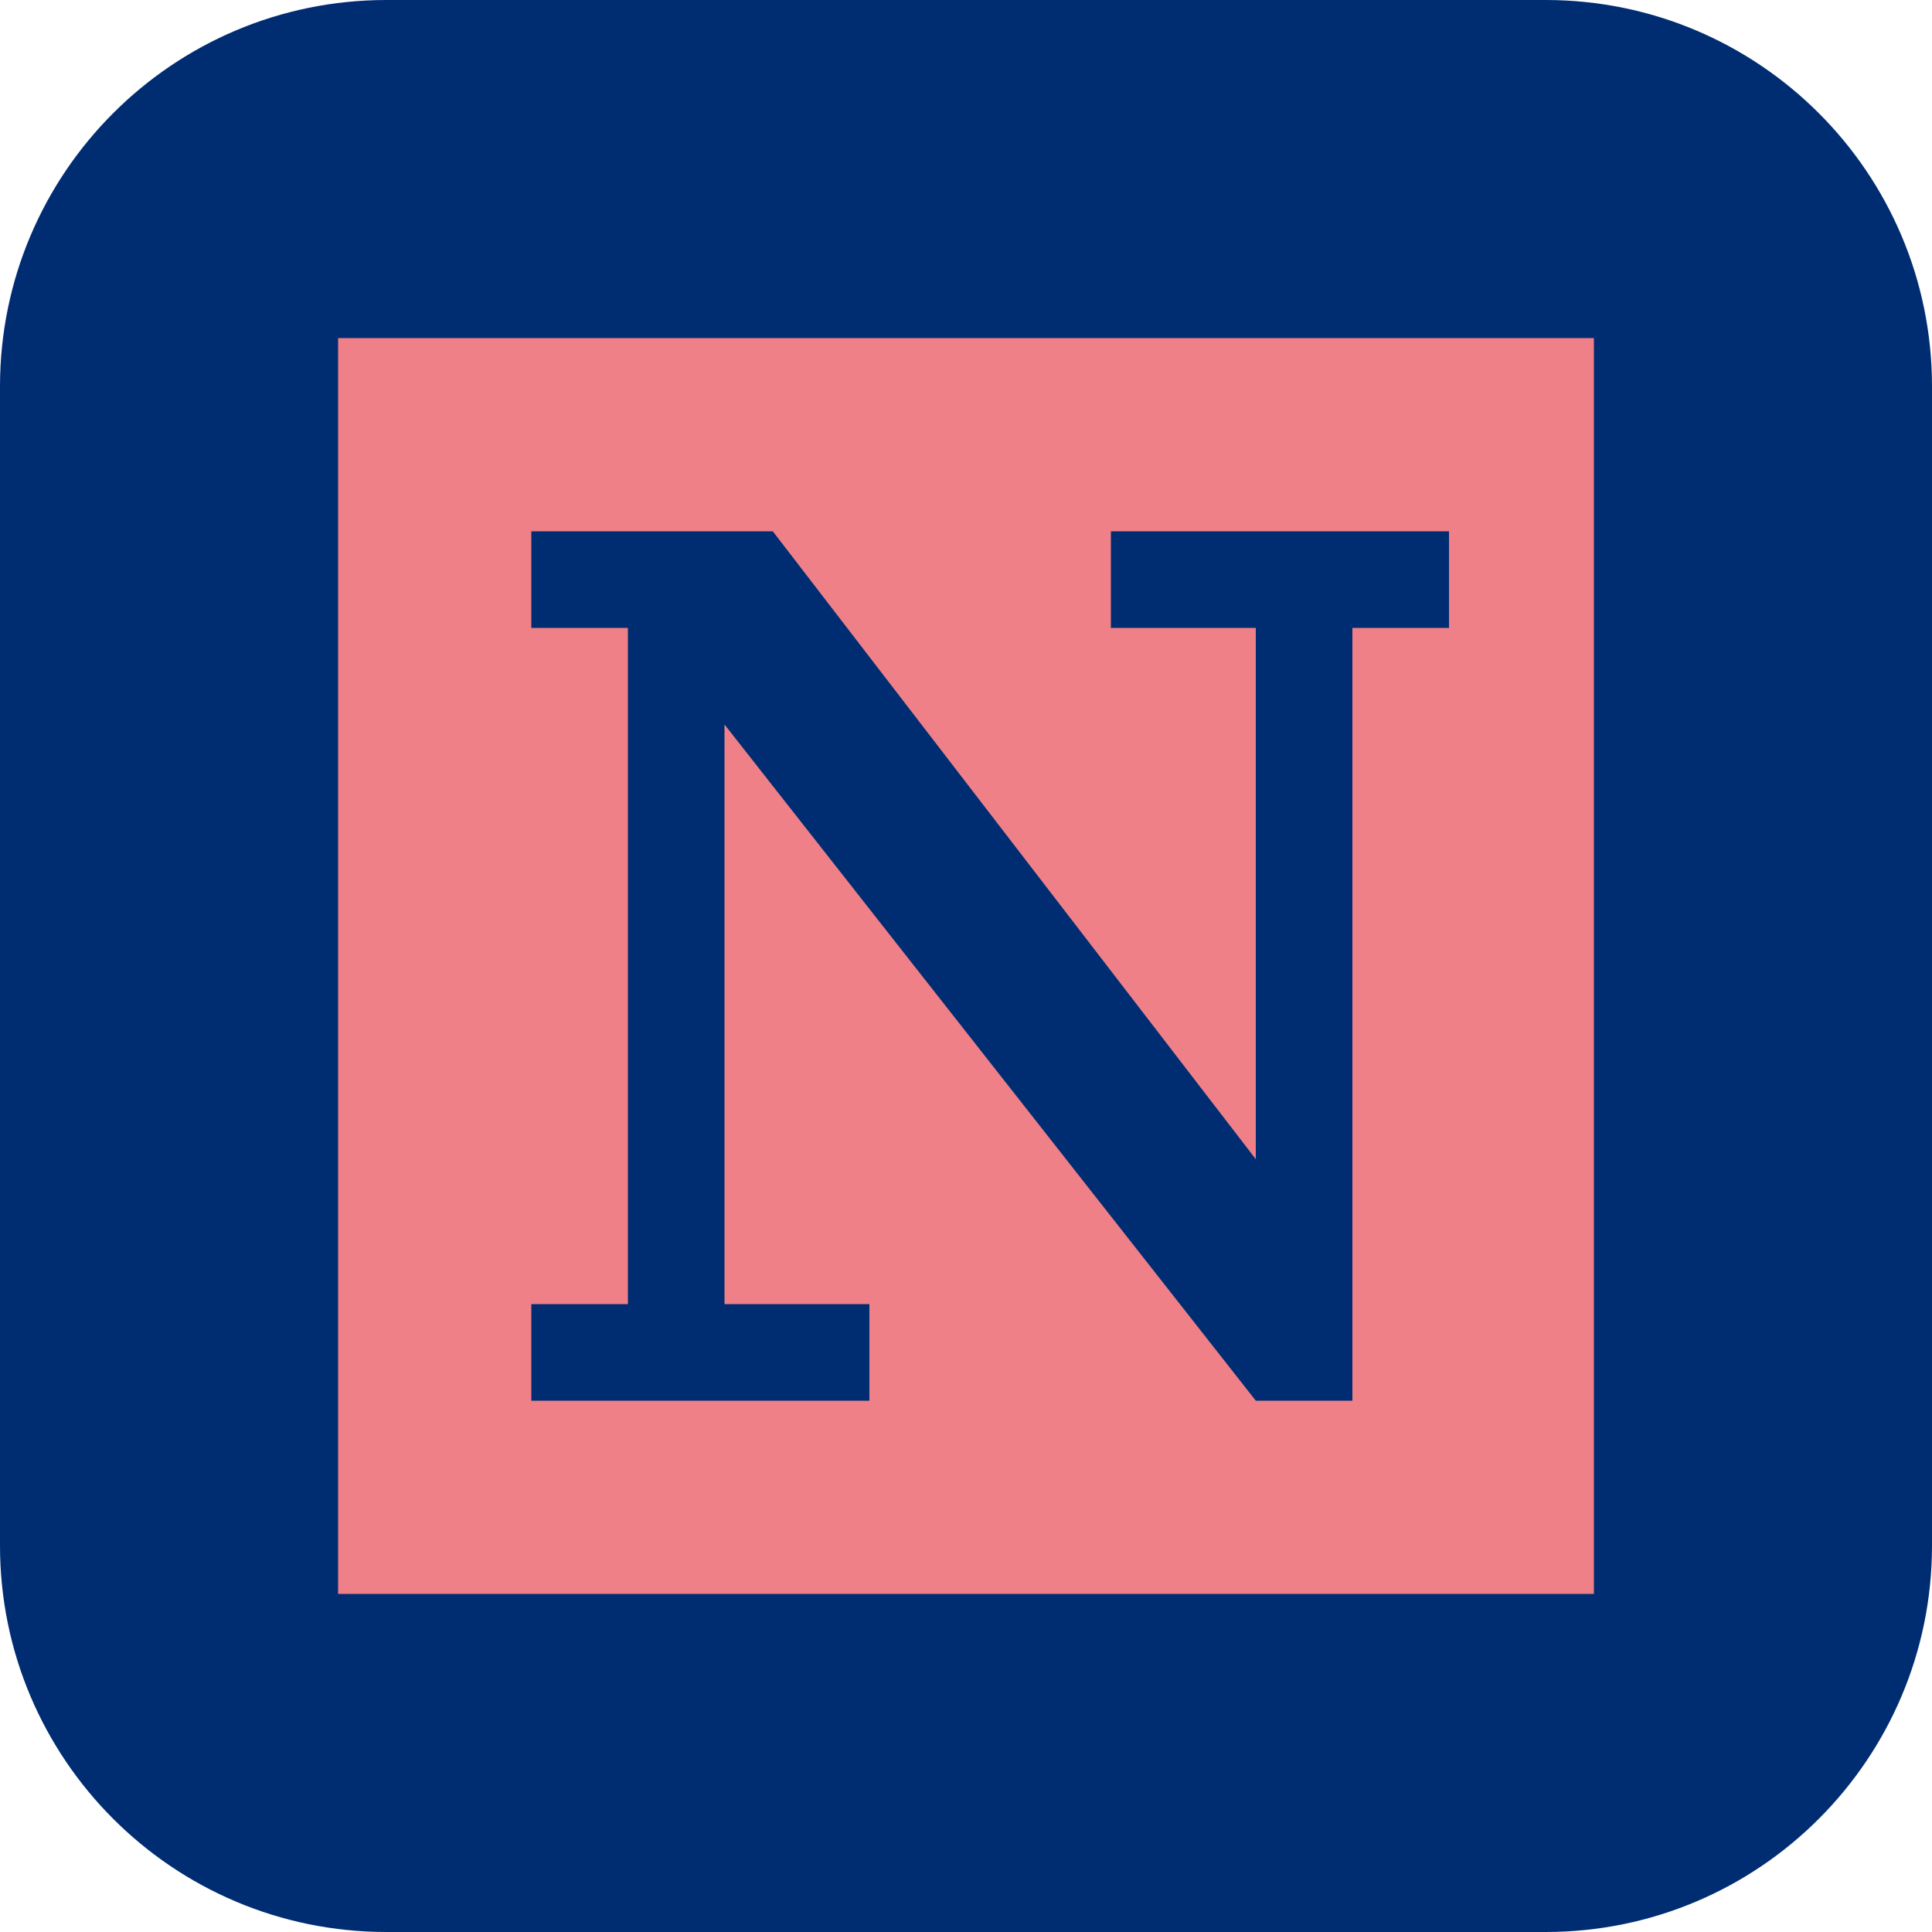
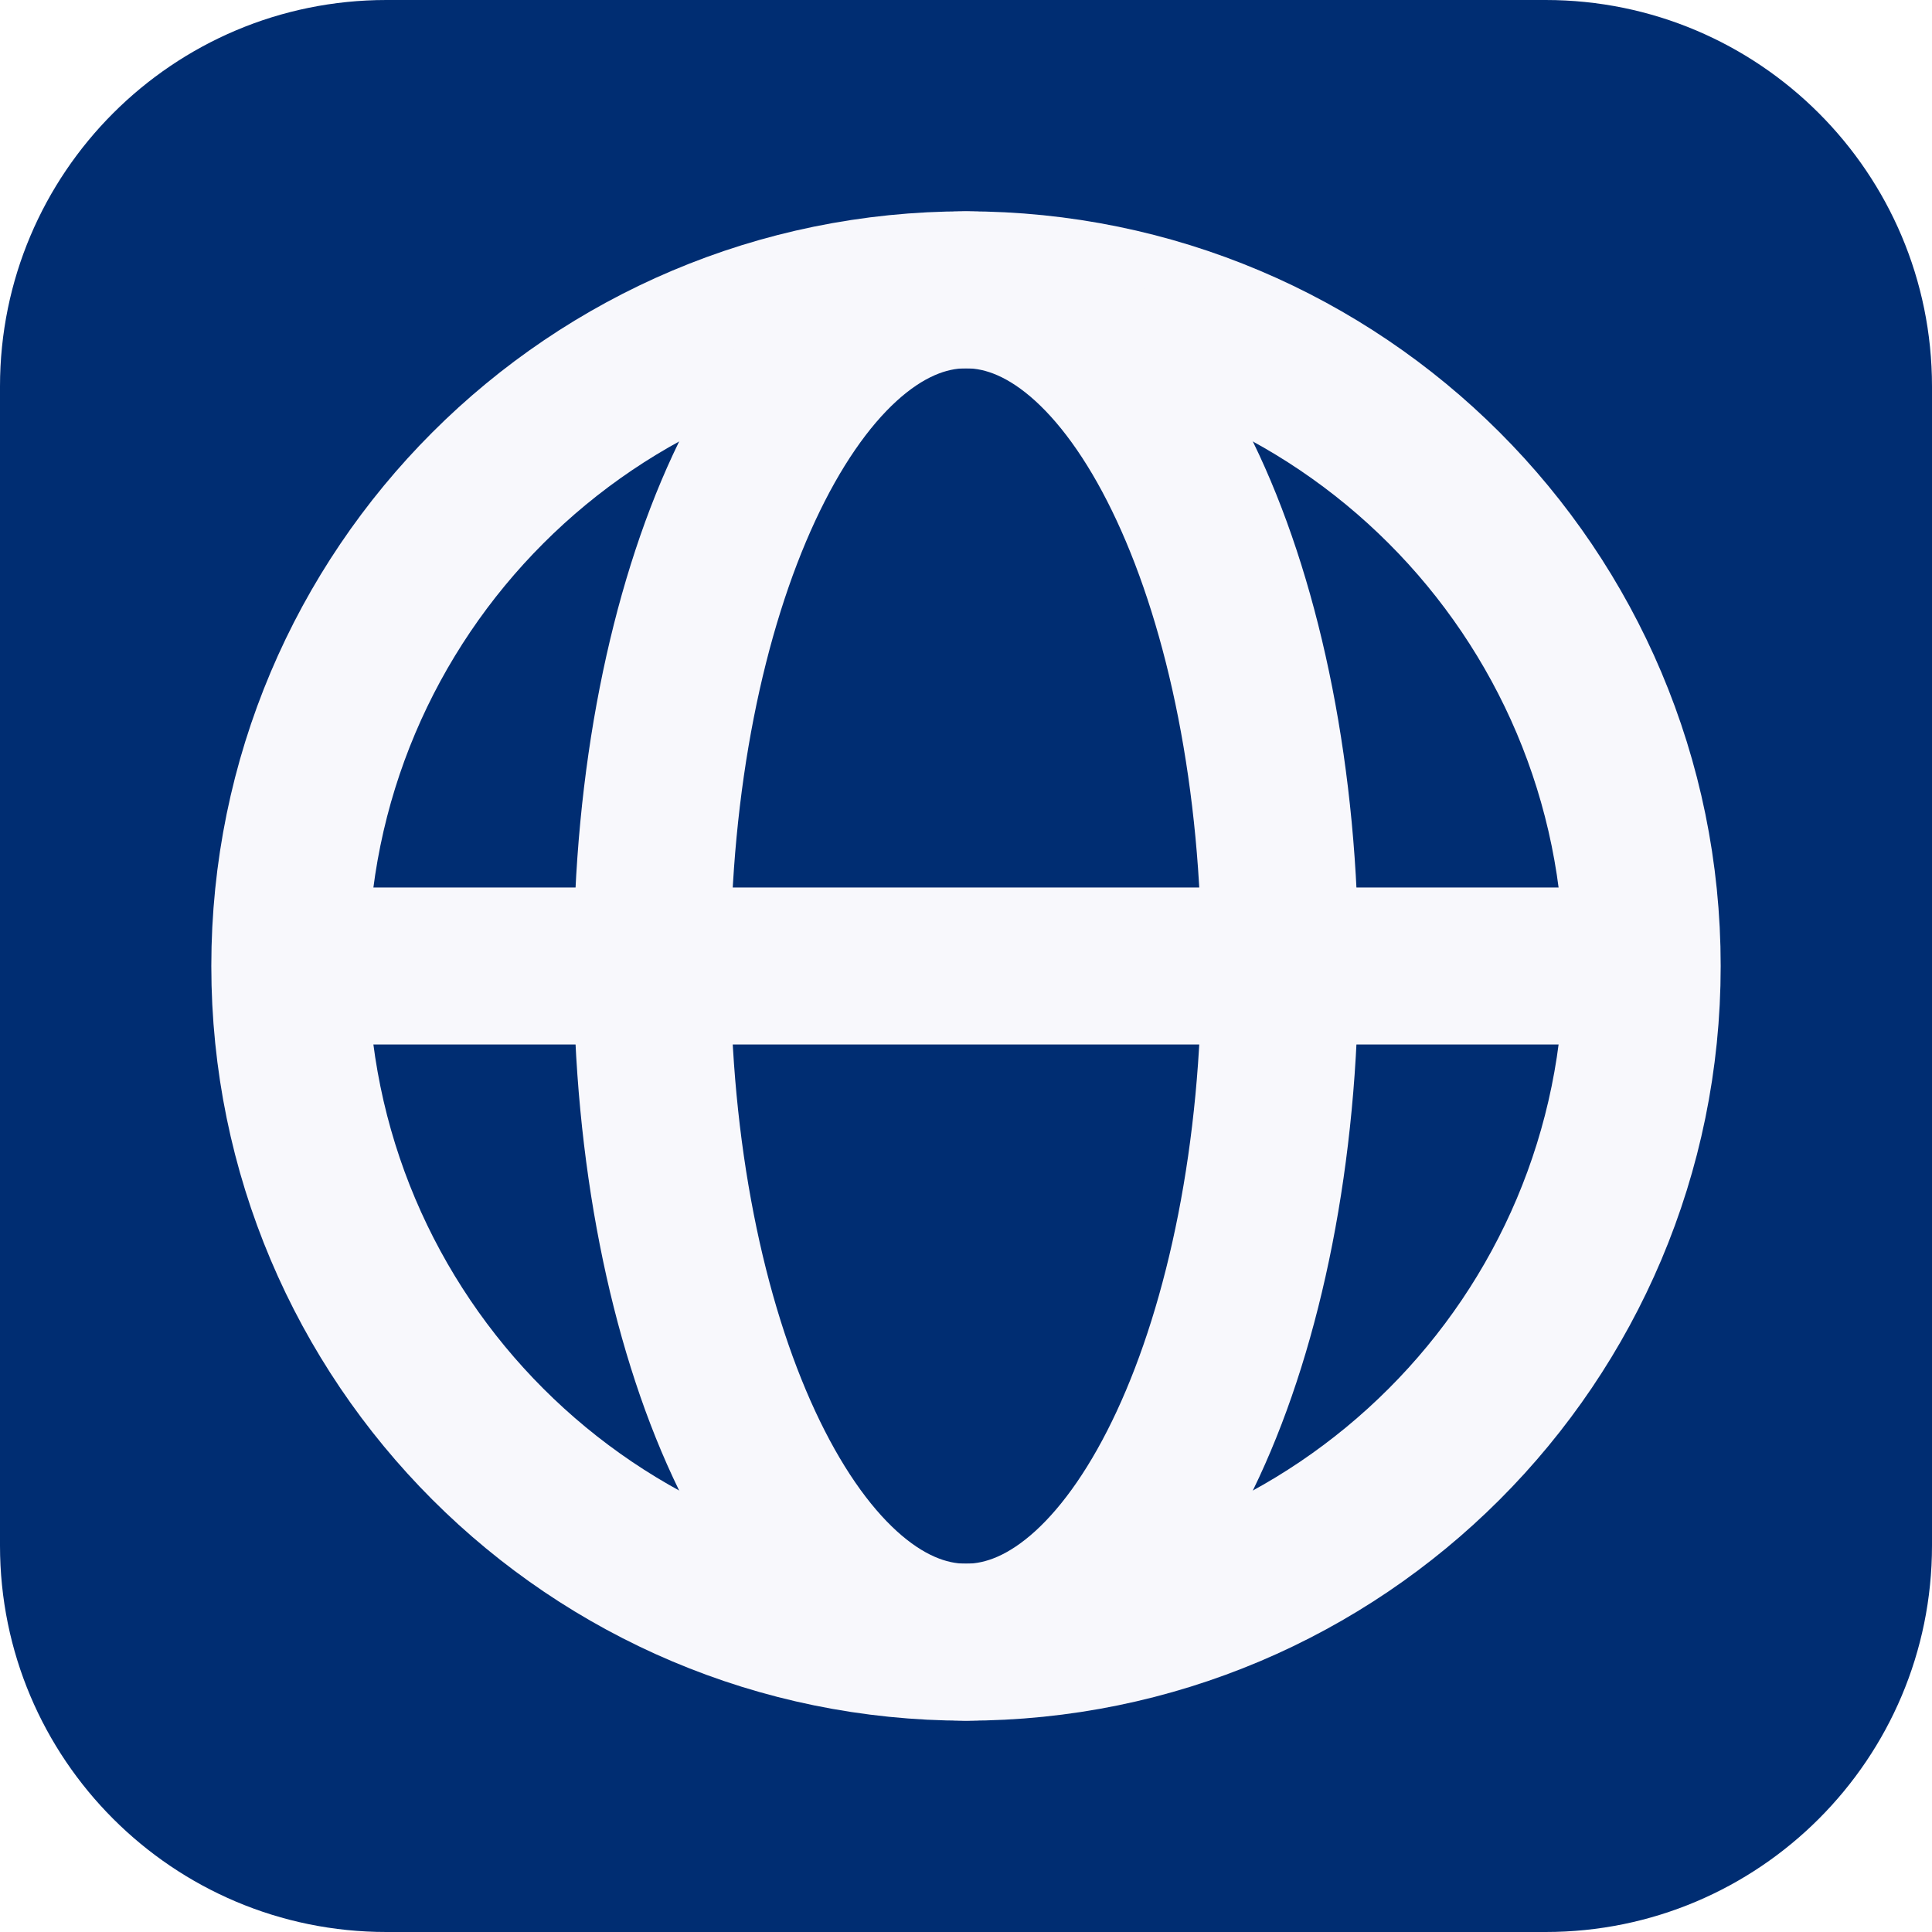
<svg xmlns="http://www.w3.org/2000/svg" viewBox="0 0 40 40">
  <rect width="40" height="40" rx="8" fill="#002d72" />
-   <rect x="7" y="7" width="26" height="26" fill="#f08087" />
-   <path fill="#002d72" d="M11 11h5l10 13V13h-3v-2h7v2h-2v16h-2L15 15v12h3v2h-7v-2h2V13h-2z" />
+   <g fill="none" stroke="#f8f8fc" stroke-width="3.25">
+     <circle cx="20" cy="20" r="14" />
+     <ellipse cx="20" cy="20" rx="6.5" ry="14" />
+     <path d="M6 20h28" />
+   </g>
</svg>
